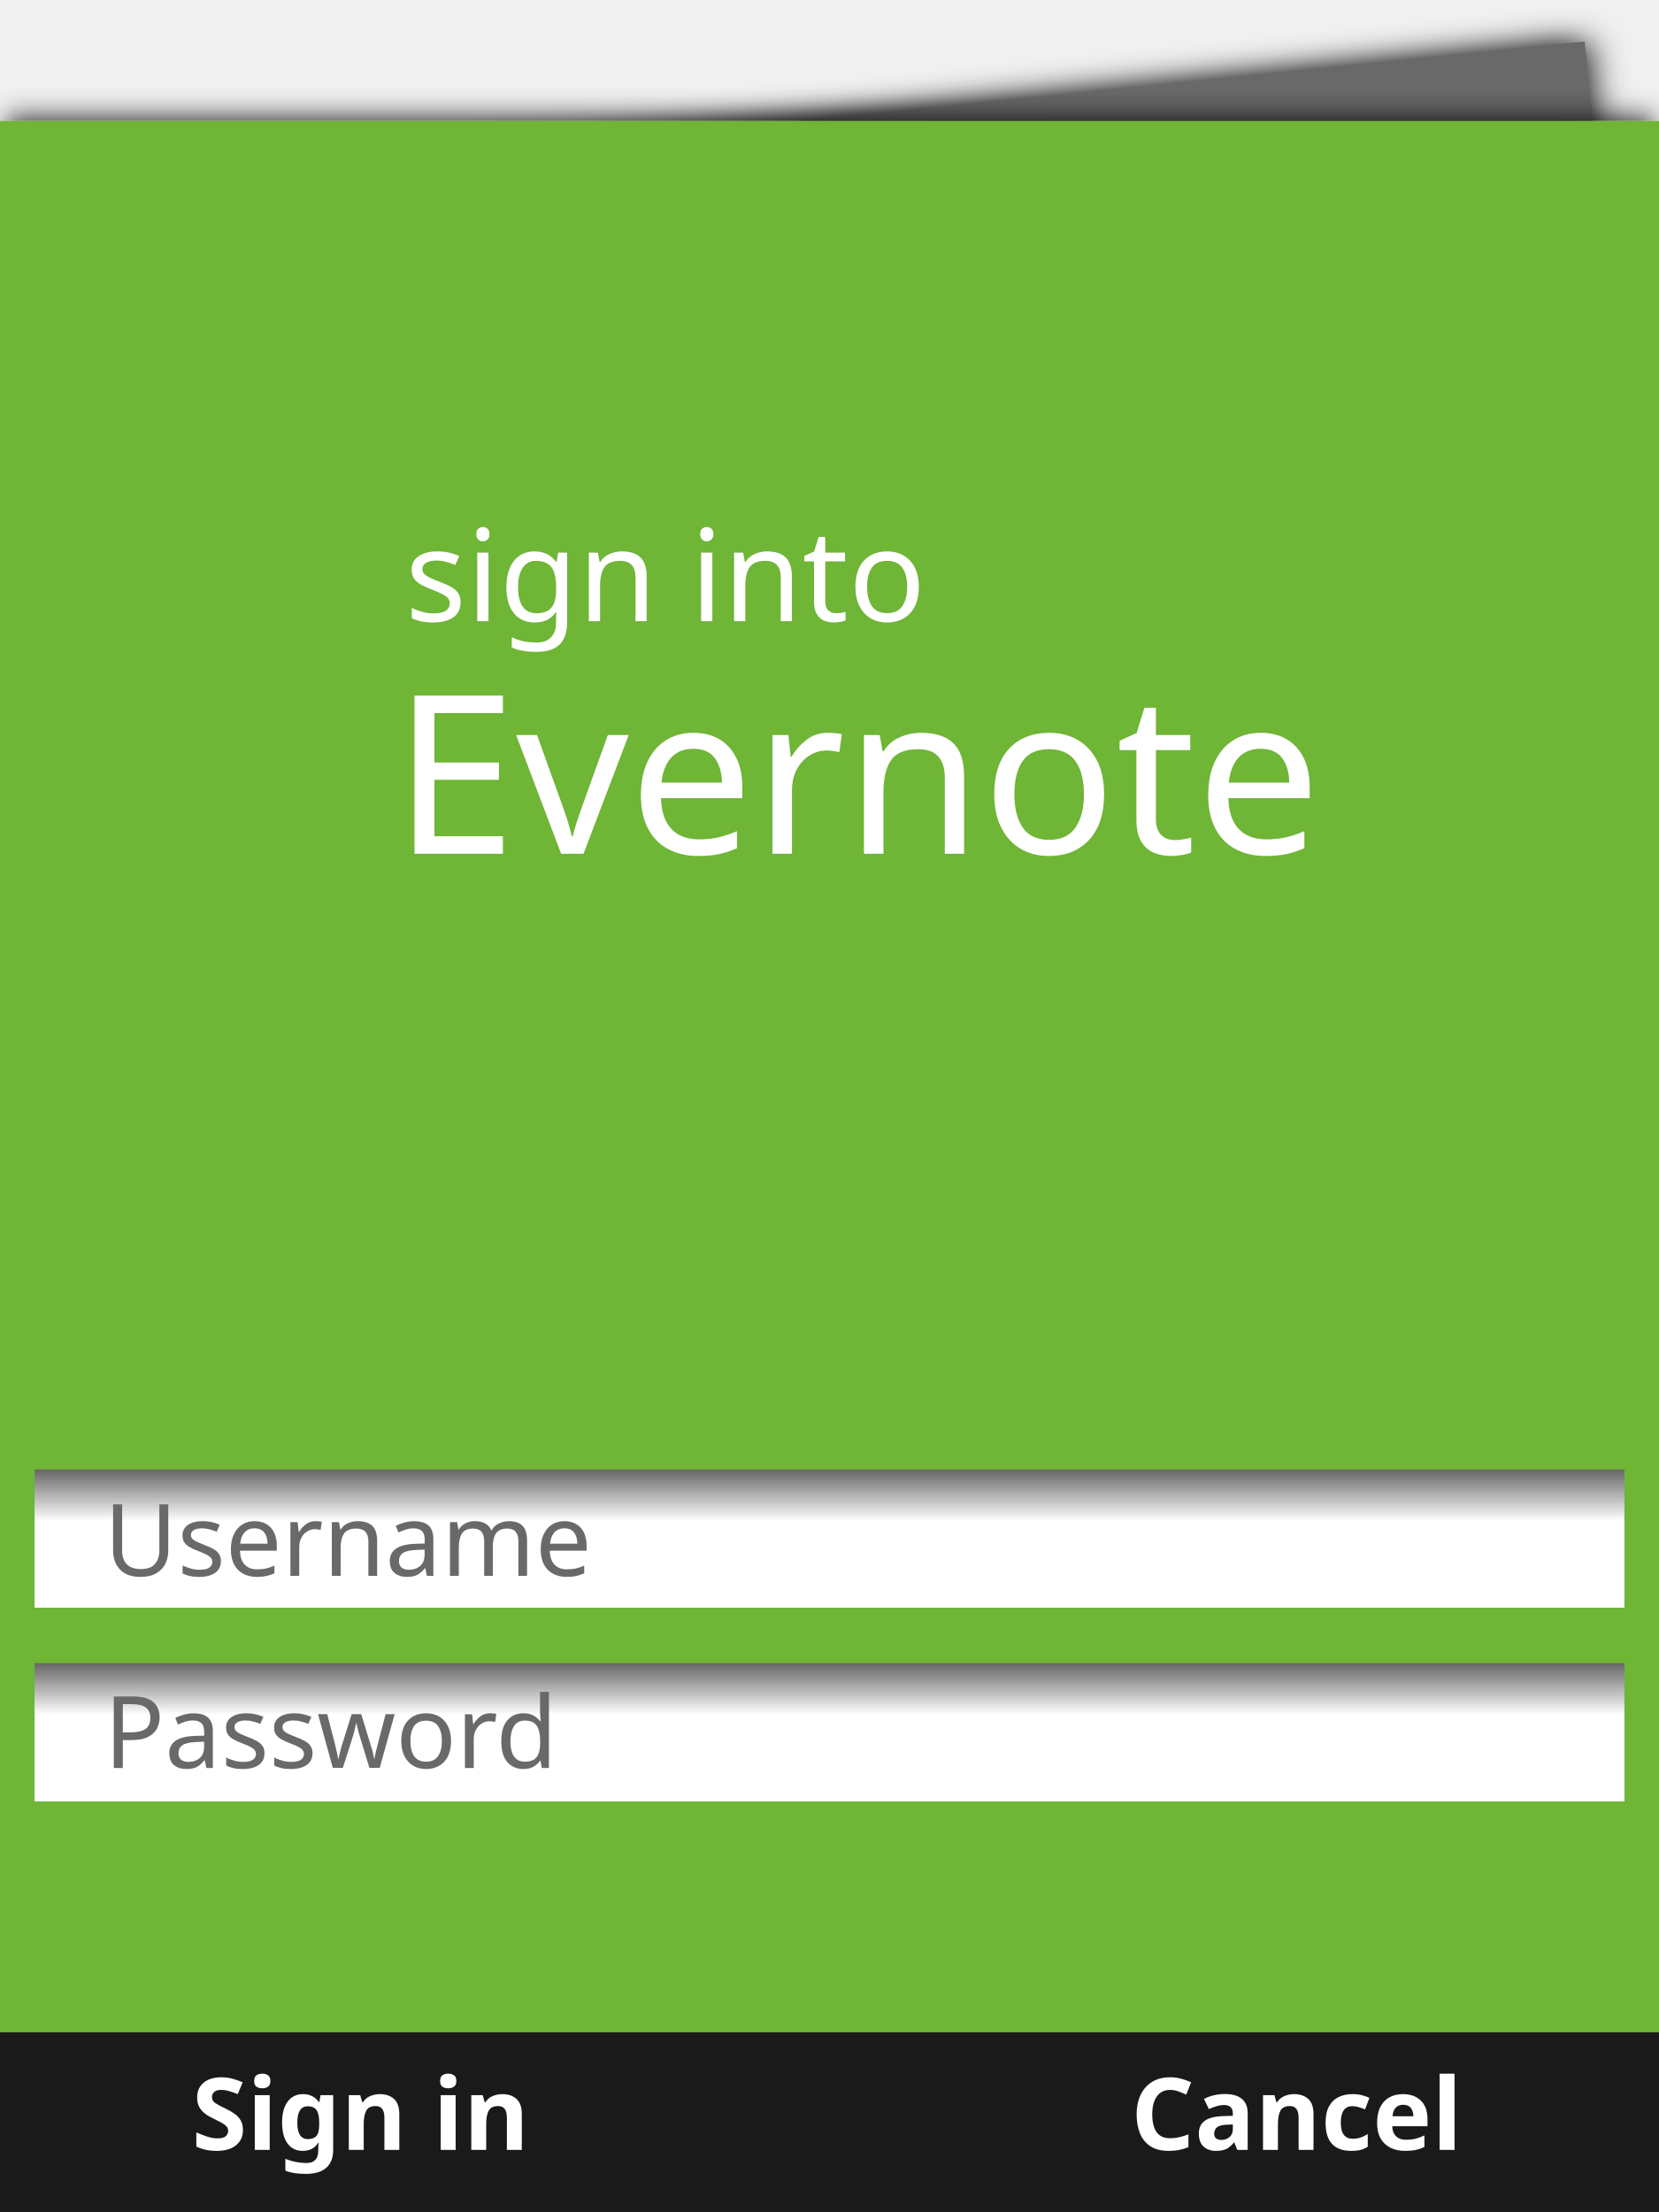
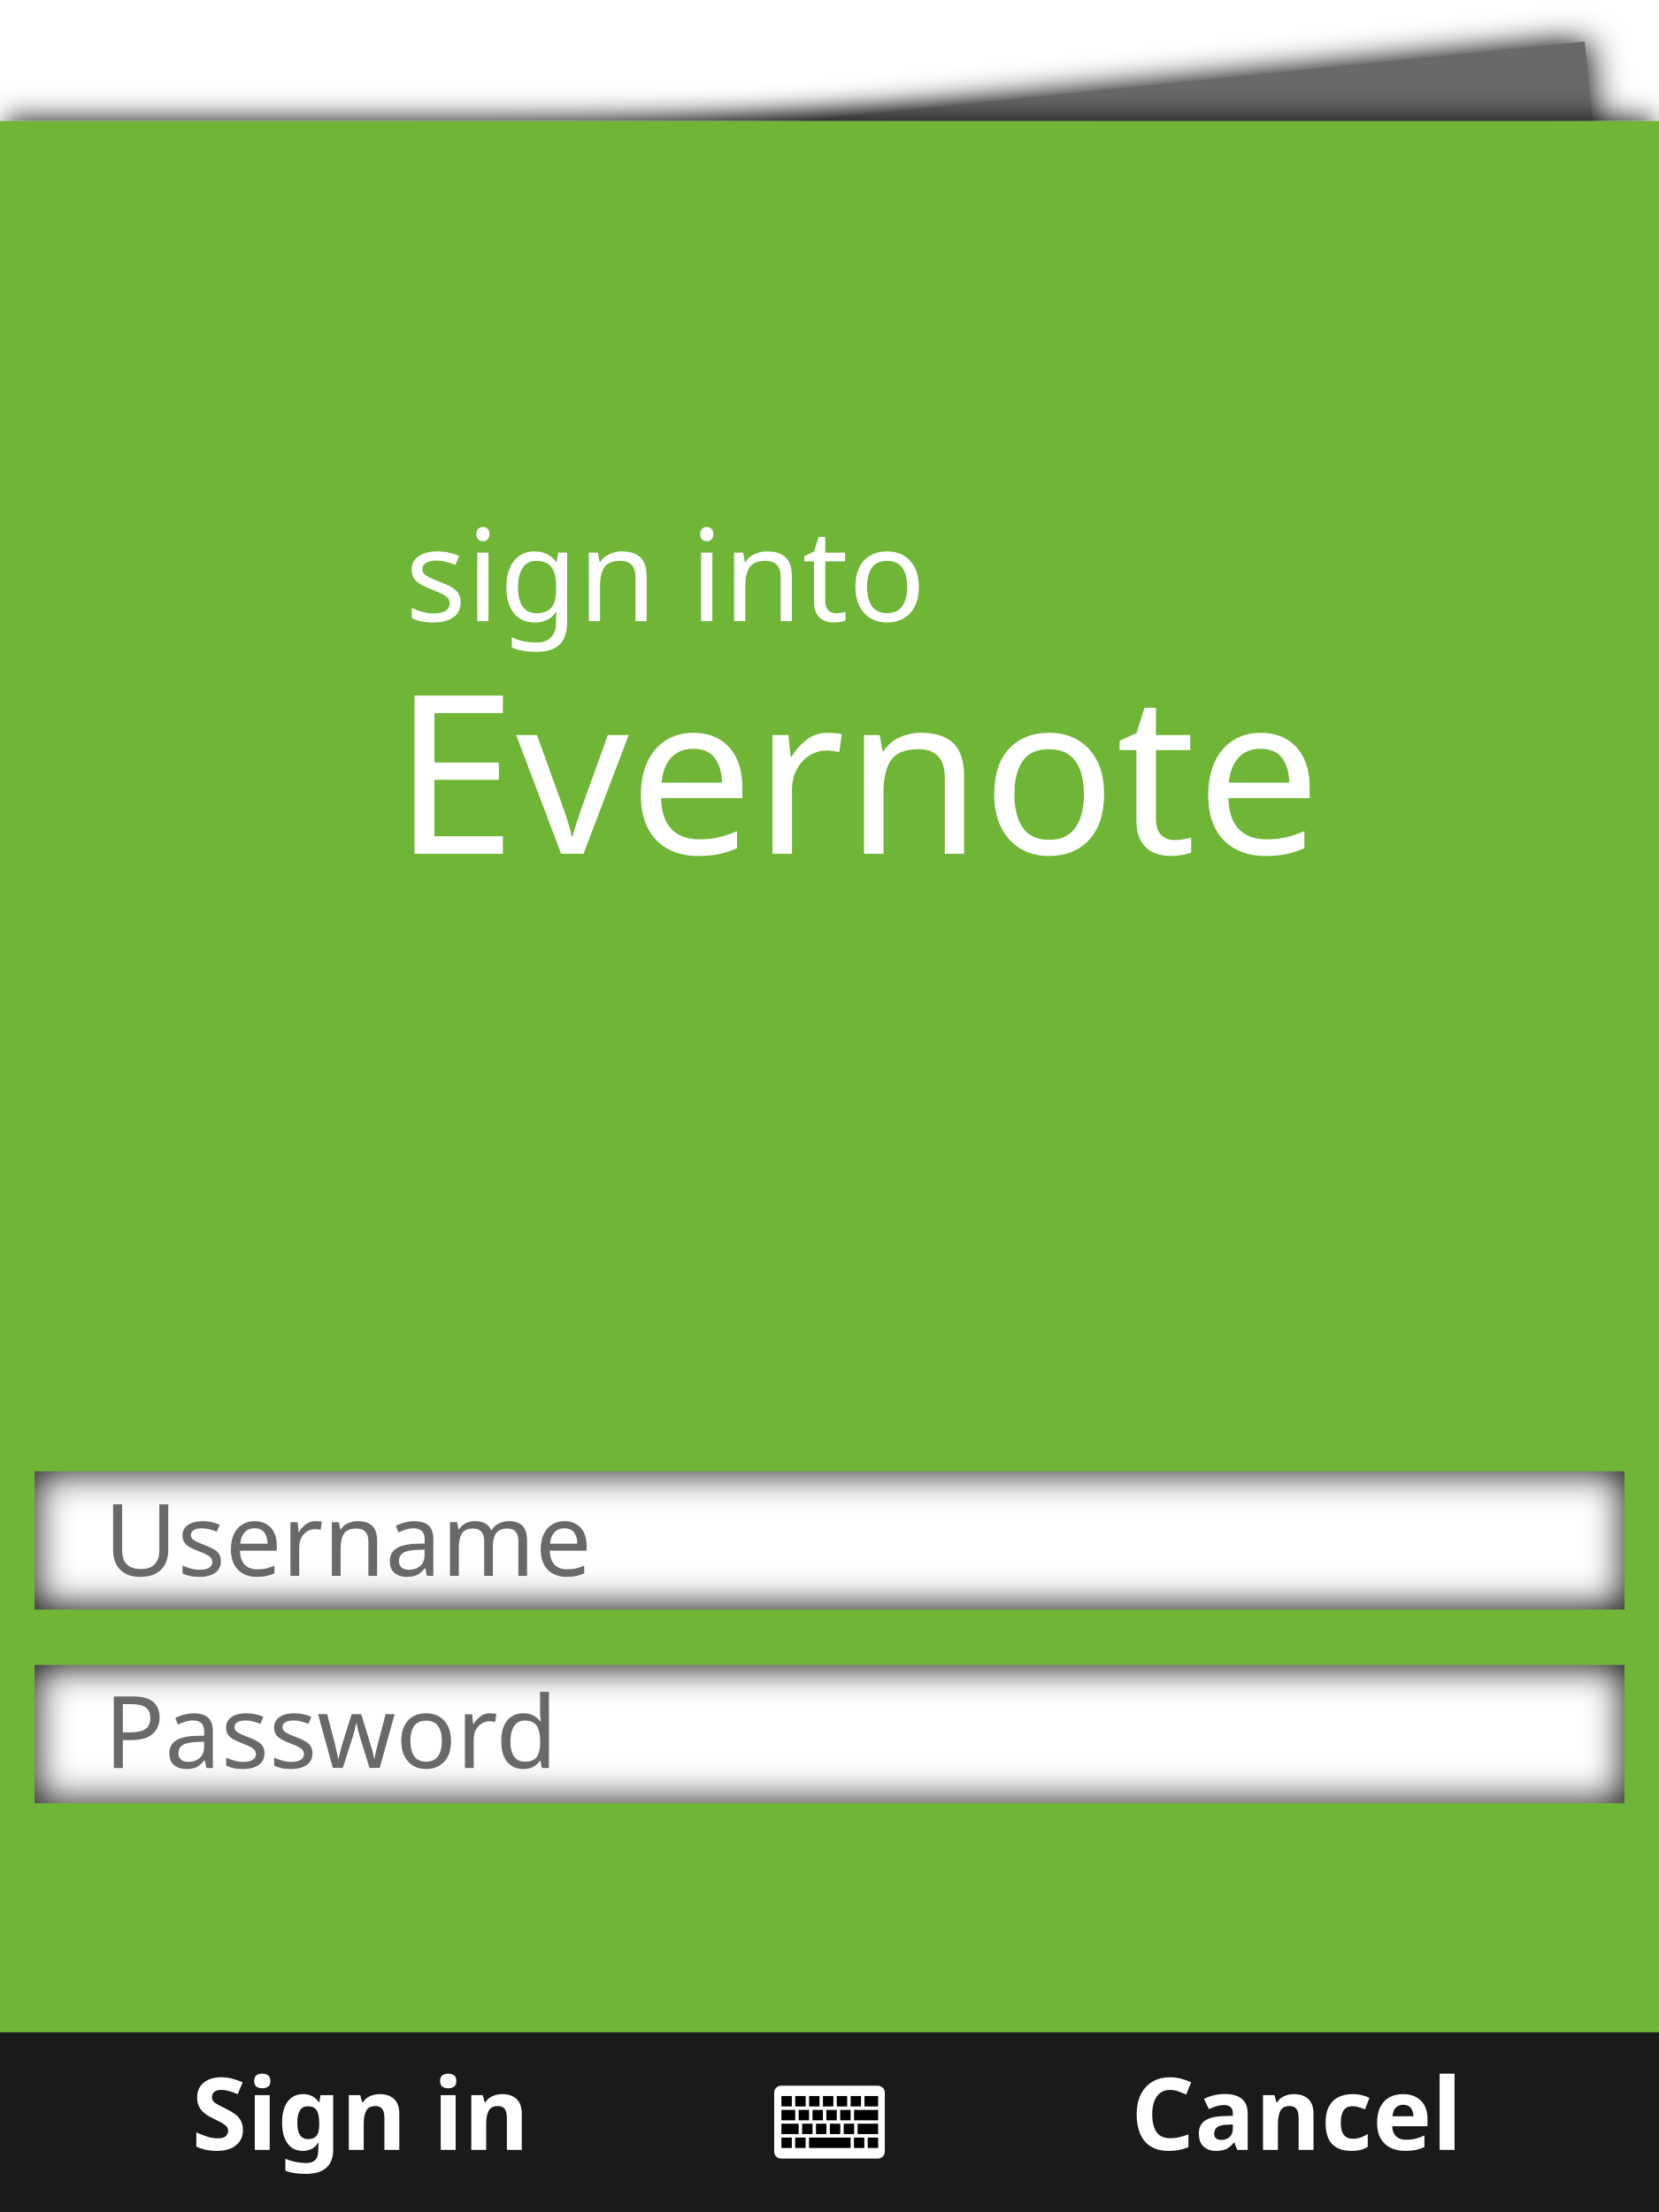
<svg xmlns="http://www.w3.org/2000/svg" xmlns:xlink="http://www.w3.org/1999/xlink" width="480" height="640" id="svg2" version="1.1">
  <defs id="defs4">
    <linearGradient id="linearGradient4292">
      <stop style="stop-color:#cccccc;stop-opacity:1;" offset="0" id="stop4294" />
      <stop style="stop-color:#8c8c8c;stop-opacity:1" offset="1" id="stop4296" />
    </linearGradient>
    <linearGradient id="linearGradient4286">
      <stop style="stop-color:#b4b4b4;stop-opacity:1" offset="0" id="stop4288" />
      <stop style="stop-color:#ffffff;stop-opacity:1;" offset="1" id="stop4290" />
    </linearGradient>
    <linearGradient id="linearGradient4269">
      <stop id="stop4271" offset="0" style="stop-color:#cccccc;stop-opacity:1;" />
      <stop id="stop4273" offset="1" style="stop-color:#ffffff;stop-opacity:1;" />
    </linearGradient>
    <linearGradient id="linearGradient4263">
      <stop id="stop4265" offset="0" style="stop-color:#ffffff;stop-opacity:1;" />
      <stop id="stop4267" offset="1" style="stop-color:#ffffff;stop-opacity:0;" />
    </linearGradient>
    <linearGradient id="linearGradient4255">
      <stop style="stop-color:#ffffff;stop-opacity:1;" offset="0" id="stop4257" />
      <stop style="stop-color:#ffffff;stop-opacity:0;" offset="1" id="stop4259" />
    </linearGradient>
    <linearGradient id="linearGradient3706">
      <stop style="stop-color:#f0ec40;stop-opacity:1;" offset="0" id="stop3708" />
      <stop id="stop3897" offset="0.792" style="stop-color:#cac727;stop-opacity:1;" />
      <stop style="stop-color:#a5a30e;stop-opacity:1;" offset="1" id="stop3710" />
    </linearGradient>
    <linearGradient id="linearGradient3892">
      <stop id="stop3944" offset="0" style="stop-color:#535211;stop-opacity:1;" />
      <stop style="stop-color:#f0ec40;stop-opacity:1;" offset="1" id="stop3896" />
    </linearGradient>
    <linearGradient id="linearGradient3725">
      <stop style="stop-color:#ffef00;stop-opacity:1;" offset="0" id="stop3727" />
      <stop style="stop-color:#645e00;stop-opacity:1;" offset="1" id="stop3729" />
    </linearGradient>
    <linearGradient id="linearGradient3619">
      <stop style="stop-color:#666666;stop-opacity:1" offset="0" id="stop3621" />
      <stop style="stop-color:#ffffff;stop-opacity:1;" offset="1" id="stop3623" />
    </linearGradient>
    <linearGradient id="linearGradient3607">
      <stop style="stop-color:#ffffff;stop-opacity:1;" offset="0" id="stop3609" />
      <stop style="stop-color:#000000;stop-opacity:1;" offset="1" id="stop3611" />
    </linearGradient>
    <linearGradient xlink:href="#linearGradient3619" id="linearGradient3625" x1="280" y1="422.362" x2="280" y2="437.362" gradientUnits="userSpaceOnUse" gradientTransform="translate(-2.7041443e-5,415.1515)" />
    <linearGradient id="linearGradient3725-5">
      <stop style="stop-color:#ffef00;stop-opacity:1;" offset="0" id="stop3727-8" />
      <stop style="stop-color:#645e00;stop-opacity:1;" offset="1" id="stop3729-8" />
    </linearGradient>
    <linearGradient xlink:href="#linearGradient3892" id="linearGradient3986" gradientUnits="userSpaceOnUse" x1="464" y1="156" x2="449" y2="171" gradientTransform="translate(0,413.329)" />
    <linearGradient xlink:href="#linearGradient3892" id="linearGradient3893" gradientUnits="userSpaceOnUse" gradientTransform="translate(0,413.329)" x1="464" y1="156" x2="449" y2="171" />
    <linearGradient xlink:href="#linearGradient3892" id="linearGradient3915" gradientUnits="userSpaceOnUse" gradientTransform="translate(0,413.329)" x1="464" y1="156" x2="449" y2="171" />
    <linearGradient xlink:href="#linearGradient3892" id="linearGradient3937" gradientUnits="userSpaceOnUse" gradientTransform="translate(0,413.329)" x1="464" y1="156" x2="449" y2="171" />
    <linearGradient xlink:href="#linearGradient3892" id="linearGradient3959" gradientUnits="userSpaceOnUse" gradientTransform="translate(0,413.329)" x1="464" y1="156" x2="449" y2="171" />
    <linearGradient xlink:href="#linearGradient3892" id="linearGradient4012" gradientUnits="userSpaceOnUse" gradientTransform="translate(0,413.329)" x1="464" y1="156" x2="449" y2="171" />
    <linearGradient xlink:href="#linearGradient3892" id="linearGradient4044" gradientUnits="userSpaceOnUse" gradientTransform="translate(0,413.329)" x1="464" y1="156" x2="449" y2="171" />
    <linearGradient xlink:href="#linearGradient3892" id="linearGradient4120" gradientUnits="userSpaceOnUse" gradientTransform="translate(0,413.329)" x1="464" y1="156" x2="449" y2="171" />
    <linearGradient xlink:href="#linearGradient3892" id="linearGradient4122" gradientUnits="userSpaceOnUse" gradientTransform="translate(0,413.329)" x1="464" y1="156" x2="449" y2="171" />
    <linearGradient xlink:href="#linearGradient3892" id="linearGradient4124" gradientUnits="userSpaceOnUse" gradientTransform="translate(0,413.329)" x1="464" y1="156" x2="449" y2="171" />
    <linearGradient xlink:href="#linearGradient3892" id="linearGradient4126" gradientUnits="userSpaceOnUse" gradientTransform="translate(0,413.329)" x1="464" y1="156" x2="449" y2="171" />
    <clipPath clipPathUnits="userSpaceOnUse" id="clipPath3880">
      <rect style="fill:#000000;fill-opacity:0.185;stroke:none" id="rect3882" width="40" height="40" x="430" y="665.329" />
    </clipPath>
    <linearGradient xlink:href="#linearGradient3706" id="linearGradient3894" gradientUnits="userSpaceOnUse" gradientTransform="matrix(0.9142857,0,0,0.9142857,40.74286,56.57106)" x1="434.5" y1="700.862" x2="452" y2="683.365" />
    <linearGradient xlink:href="#linearGradient3706" id="linearGradient3941" gradientUnits="userSpaceOnUse" gradientTransform="matrix(0.9142857,0,0,0.9142857,40.74286,56.57106)" x1="434.5" y1="700.862" x2="452" y2="683.365" />
    <linearGradient xlink:href="#linearGradient3706" id="linearGradient4047" gradientUnits="userSpaceOnUse" gradientTransform="matrix(0.9142857,0,0,0.9142857,40.74286,56.57106)" x1="434.5" y1="700.862" x2="452" y2="683.365" />
    <linearGradient xlink:href="#linearGradient3706" id="linearGradient4049" gradientUnits="userSpaceOnUse" gradientTransform="matrix(0.9142857,0,0,0.9142857,40.74286,56.57106)" x1="434.5" y1="700.862" x2="452" y2="683.365" />
    <linearGradient xlink:href="#linearGradient3706" id="linearGradient4051" gradientUnits="userSpaceOnUse" gradientTransform="matrix(0.9142857,0,0,0.9142857,40.74286,56.57106)" x1="434.5" y1="700.862" x2="452" y2="683.365" />
    <linearGradient xlink:href="#linearGradient4269" id="linearGradient4261" x1="405.5" y1="1052.862" x2="405.5" y2="994.291" gradientUnits="userSpaceOnUse" />
    <linearGradient xlink:href="#linearGradient4286" id="linearGradient4284" gradientUnits="userSpaceOnUse" gradientTransform="matrix(1.02439,0,0,0.6120797,-11.97033,384.5716)" x1="405.5" y1="1052.862" x2="405.5" y2="994.291" />
    <linearGradient xlink:href="#linearGradient3619" id="linearGradient3021" gradientUnits="userSpaceOnUse" gradientTransform="translate(-2.7041443e-5,471.2121)" x1="280" y1="422.362" x2="280" y2="437.362" />
    <filter id="filter3796">
      <feGaussianBlur stdDeviation="4.42" id="feGaussianBlur3798" />
    </filter>
    <filter id="filter3802">
      <feGaussianBlur stdDeviation="4.841" id="feGaussianBlur3804" />
    </filter>
    <clipPath clipPathUnits="userSpaceOnUse" id="clipPath3812">
      <rect y="442.028" x="-717.821" height="35.007" width="479" id="rect3814" style="opacity:0.813;fill:#ff9955;stroke:none" />
    </clipPath>
    <clipPath clipPathUnits="userSpaceOnUse" id="clipPath3742">
      <rect style="fill:#cccccc;fill-opacity:1;stroke:none" id="rect3744" width="480" height="35.007" x="0" y="-1.2528867e-13" />
    </clipPath>
    <clipPath clipPathUnits="userSpaceOnUse" id="clipPath3746">
      <rect style="fill:#cccccc;fill-opacity:1;stroke:none" id="rect3748" width="480" height="35.007" x="0" y="-1.2528867e-13" />
    </clipPath>
    <clipPath clipPathUnits="userSpaceOnUse" id="clipPath3750">
      <rect style="fill:#cccccc;fill-opacity:1;stroke:none" id="rect3752" width="480" height="35.007" x="3.9751194e-31" y="-1.2528867e-13" transform="matrix(0.9949567,0.1003054,-0.1003054,0.9949567,0,0)" />
    </clipPath>
    <clipPath clipPathUnits="userSpaceOnUse" id="clipPath3754">
      <rect style="fill:#cccccc;fill-opacity:1;stroke:none" id="rect3756" width="480" height="35.007" x="-718.821" y="442.028" transform="matrix(0.9949567,0.1003054,-0.1003054,0.9949567,0,0)" />
    </clipPath>
+     <filter color-interpolation-filters="sRGB" id="filter3853" x="-0.027" width="1.054" y="-0.219" height="1.438">
+       <feGaussianBlur stdDeviation="5.39" id="feGaussianBlur3855" />
+     </filter>
+     <linearGradient xlink:href="#linearGradient3619" id="linearGradient2953" gradientUnits="userSpaceOnUse" gradientTransform="translate(-2.7041443e-5,471.2121)" x1="280" y1="422.362" x2="280" y2="437.362" />
  </defs>
  <g id="layer3" style="display:inline">
+     <rect style="fill:#ffffff;fill-opacity:1;stroke:none;display:inline" id="rect2971" width="480" height="640" x="0" y="0" />
+     <path transform="translate(0,-412.3622)" style="fill:#000000;fill-opacity:1;stroke:none;display:inline;filter:url(#filter3853)" d="m 0,827.998 0,59.031 480,0 0,-59.031 -480,0 z m 10,10.031 460,0 0,40 -460,0 0,-40 z" id="rect3016" clip-path="none" />
+     <path transform="translate(0,-412.3622)" clip-path="none" id="path2949" d="m 0,884.059 0,59.031 480,0 0,-59.031 -480,0 z m 10,10.031 460,0 0,40 -460,0 0,-40 z" style="fill:#000000;fill-opacity:1;stroke:none;display:inline;filter:url(#filter3853)" />
    <rect transform="matrix(0.9949567,-0.1003054,0.1003054,0.9949567,718.8205,-442.0277)" style="fill:#000000;stroke:#000000;stroke-width:1;stroke-opacity:1;filter:url(#filter3802)" id="rect3713" width="479" height="404.979" x="-783.568" y="425.629" clip-path="url(#clipPath3754)" />
    <rect y="57.932" x="-24.035" height="404.979" width="479" id="rect3711" style="fill:#696969;fill-opacity:1;stroke:none" transform="matrix(0.9949567,-0.1003054,0.1003054,0.9949567,0,0)" clip-path="url(#clipPath3750)" />
    <rect y="35.007" x="1" height="404.979" width="479" id="rect3739" style="fill:#000000;stroke:none;filter:url(#filter3796)" clip-path="url(#clipPath3746)" />
    <rect style="fill:#6fb536;fill-opacity:1;stroke:none" id="rect3709" width="480" height="404.979" x="0" y="35.007" clip-path="url(#clipPath3742)" />
-     <rect style="fill:#6fb536;fill-opacity:1;stroke:none" id="rect3758" width="480" height="604.993" x="-1.5654145e-13" y="35.007" />
+     <path style="fill:#6fb536;fill-opacity:1;stroke:none" d="m 0,35 0,605 480,0 0,-605 -480,0 z m 10,390.688 460,0 0,40 -460,0 0,-40 z m 0,56.031 460,0 0,40 -460,0 0,-40 z" id="rect3758" />
  </g>
  <g id="layer1" transform="translate(0,-412.3622)" style="display:inline">
-     <rect style="fill:url(#linearGradient3625);fill-opacity:1;stroke:none;stroke-width:1;stroke-miterlimit:4;stroke-opacity:1;stroke-dasharray:none" id="rect3654" width="460" height="40" x="10" y="837.514" />
-     <rect y="893.574" x="10" height="40" width="460" id="rect3019" style="fill:url(#linearGradient3021);fill-opacity:1;stroke:none;stroke-width:1;stroke-miterlimit:4;stroke-opacity:1;stroke-dasharray:none" />
    <text id="text4025" y="868.311" x="30.117" style="font-size:29px;font-style:normal;font-variant:normal;font-weight:normal;font-stretch:normal;fill:#696969;fill-opacity:1;stroke:none;font-family:Tahoma;-inkscape-font-specification:Tahoma" xml:space="preserve">
      <tspan y="868.311" x="30.117" id="tspan4027">Username</tspan>
    </text>
    <text xml:space="preserve" style="font-size:29px;font-style:normal;font-variant:normal;font-weight:normal;font-stretch:normal;fill:#696969;fill-opacity:1;stroke:none;font-family:Tahoma;-inkscape-font-specification:Tahoma" x="30.117" y="923.897" id="text3875">
      <tspan id="tspan3877" x="30.117" y="923.897">Password</tspan>
    </text>
-     <g id="g3700">
-       <rect y="1000.362" x="0" height="52" width="480" id="rect2908" style="fill:#1a1a1a;fill-opacity:1;stroke:none" />
-       <text id="text3682" y="1034.384" x="55.475" style="font-size:29px;font-style:normal;font-variant:normal;font-weight:bold;font-stretch:normal;fill:#ffffff;fill-opacity:1;stroke:none;font-family:Tahoma;-inkscape-font-specification:Bitstream Vera Sans Bold" xml:space="preserve">
-         <tspan y="1034.384" x="55.475" id="tspan3684">Sign in</tspan>
-       </text>
-       <text id="text3686" y="1034.384" x="327.174" style="font-size:29px;font-style:normal;font-variant:normal;font-weight:bold;font-stretch:normal;fill:#ffffff;fill-opacity:1;stroke:none;font-family:Tahoma;-inkscape-font-specification:Bitstream Vera Sans Bold" xml:space="preserve">
-         <tspan y="1034.384" x="327.174" id="tspan3688">Cancel</tspan>
-       </text>
-     </g>
    <g id="g2931" transform="translate(0,-24)" style="fill:#ffffff">
      <text id="text3879" y="603.268" x="113.704" style="font-size:64.095px;font-style:normal;font-variant:normal;font-weight:normal;font-stretch:normal;fill:#ffffff;fill-opacity:1;stroke:none;font-family:Tahoma;-inkscape-font-specification:Tahoma" xml:space="preserve">
        <tspan y="603.268" x="113.704" id="tspan3881" />
        <tspan id="tspan2915" y="683.386" x="113.704">Evernote</tspan>
      </text>
      <text id="text2917" y="616.091" x="117.219" style="font-size:36.991px;font-style:normal;font-variant:normal;font-weight:normal;font-stretch:normal;fill:#ffffff;fill-opacity:1;stroke:none;font-family:Tahoma;-inkscape-font-specification:Tahoma" xml:space="preserve">
        <tspan y="616.091" x="117.219" id="tspan2919">sign into</tspan>
      </text>
    </g>
+     <g id="g3857">
+       <rect y="1000.362" x="0" height="52" width="480" id="rect2908" style="fill:#1a1a1a;fill-opacity:1;stroke:none" />
+       <text id="text3682" y="1034.384" x="55.475" style="font-size:29px;font-style:normal;font-variant:normal;font-weight:bold;font-stretch:normal;fill:#ffffff;fill-opacity:1;stroke:none;font-family:Tahoma;-inkscape-font-specification:Bitstream Vera Sans Bold" xml:space="preserve">
+         <tspan y="1034.384" x="55.475" id="tspan3684">Sign in</tspan>
+       </text>
+       <text id="text3686" y="1034.384" x="327.174" style="font-size:29px;font-style:normal;font-variant:normal;font-weight:bold;font-stretch:normal;fill:#ffffff;fill-opacity:1;stroke:none;font-family:Tahoma;-inkscape-font-specification:Bitstream Vera Sans Bold" xml:space="preserve">
+         <tspan y="1034.384" x="327.174" id="tspan3688">Cancel</tspan>
+       </text>
+       <g transform="translate(683.4185,186.2869)" id="g3825">
+         <rect rx="1.989" style="fill:#ffffff;fill-opacity:1;stroke:none" id="rect2988" width="32.008" height="21.07" x="-459.422" y="829.54" ry="1.989" />
+         <rect style="fill:#000000;fill-opacity:1;stroke:none" id="rect3762" width="3.007" height="3.007" x="-437.303" y="832.523" ry="0" />
+         <rect ry="0" y="832.523" x="-441.308" height="3.007" width="3.007" id="rect3777" style="fill:#000000;fill-opacity:1;stroke:none" />
+         <rect style="fill:#000000;fill-opacity:1;stroke:none" id="rect3779" width="3.007" height="3.007" x="-445.312" y="832.523" ry="0" />
+         <rect ry="0" y="832.523" x="-449.317" height="3.007" width="3.007" id="rect3781" style="fill:#000000;fill-opacity:1;stroke:none" />
+         <rect style="fill:#000000;fill-opacity:1;stroke:none" id="rect3783" width="3.007" height="3.007" x="-453.322" y="832.523" ry="0" />
+         <rect ry="0" y="832.523" x="-457.327" height="3.007" width="3.007" id="rect3785" style="fill:#000000;fill-opacity:1;stroke:none" />
+         <rect style="fill:#000000;fill-opacity:1;stroke:none" id="rect3787" width="3.954" height="3.007" x="-433.298" y="832.523" ry="0" />
+         <rect ry="0" y="836.54" x="-440.32" height="3.007" width="3.007" id="rect3789" style="fill:#000000;fill-opacity:1;stroke:none" />
+         <rect style="fill:#000000;fill-opacity:1;stroke:none" id="rect3791" width="3.007" height="3.007" x="-444.327" y="836.54" ry="0" />
+         <rect ry="0" y="836.54" x="-448.333" height="3.007" width="3.007" id="rect3793" style="fill:#000000;fill-opacity:1;stroke:none" />
+         <rect style="fill:#000000;fill-opacity:1;stroke:none" id="rect3795" width="3.007" height="3.007" x="-452.339" y="836.54" ry="0" />
+         <rect ry="0" y="836.54" x="-457.327" height="3.007" width="3.988" id="rect3797" style="fill:#000000;fill-opacity:1;stroke:none" />
+         <rect style="fill:#000000;fill-opacity:1;stroke:none" id="rect3799" width="6.97" height="3.007" x="-436.314" y="836.54" ry="0" />
+         <rect ry="0" y="840.528" x="-439.301" height="3.007" width="3.007" id="rect3801" style="fill:#000000;fill-opacity:1;stroke:none" />
+         <rect style="fill:#000000;fill-opacity:1;stroke:none" id="rect3803" width="3.007" height="3.007" x="-443.313" y="840.528" ry="0" />
+         <rect ry="0" y="840.528" x="-447.326" height="3.007" width="3.007" id="rect3805" style="fill:#000000;fill-opacity:1;stroke:none" />
+         <rect style="fill:#000000;fill-opacity:1;stroke:none" id="rect3807" width="3.007" height="3.007" x="-451.338" y="840.528" ry="0" />
+         <rect ry="0" y="840.528" x="-457.327" height="3.007" width="4.983" id="rect3809" style="fill:#000000;fill-opacity:1;stroke:none" />
+         <rect style="fill:#000000;fill-opacity:1;stroke:none" id="rect3811" width="5.944" height="3.007" x="-435.288" y="840.528" ry="0" />
+         <rect ry="0" y="844.544" x="-457.327" height="3.007" width="3.007" id="rect3813" style="fill:#000000;fill-opacity:1;stroke:none" />
+         <rect style="fill:#000000;fill-opacity:1;stroke:none" id="rect3815" width="12.038" height="3.007" x="-449.346" y="844.544" ry="0" />
+         <rect style="fill:#000000;fill-opacity:1;stroke:none" id="rect3817" width="3.007" height="3.007" x="-453.346" y="844.544" ry="0" />
+         <rect style="fill:#000000;fill-opacity:1;stroke:none" id="rect3819" width="3.007" height="3.007" x="-436.351" y="844.544" ry="0" />
+         <rect ry="0" y="844.544" x="-432.351" height="3.007" width="3.007" id="rect3821" style="fill:#000000;fill-opacity:1;stroke:none" />
+       </g>
+     </g>
  </g>
  <g id="layer2" style="display:inline">
    <path style="fill:#000000;fill-opacity:1;stroke:none;display:inline" d="m -66,-56 0,752 612,0 0,-752 -612,0 z M 0,0 480,0 480,640 0,640 0,0 z" id="rect4040" />
  </g>
</svg>
